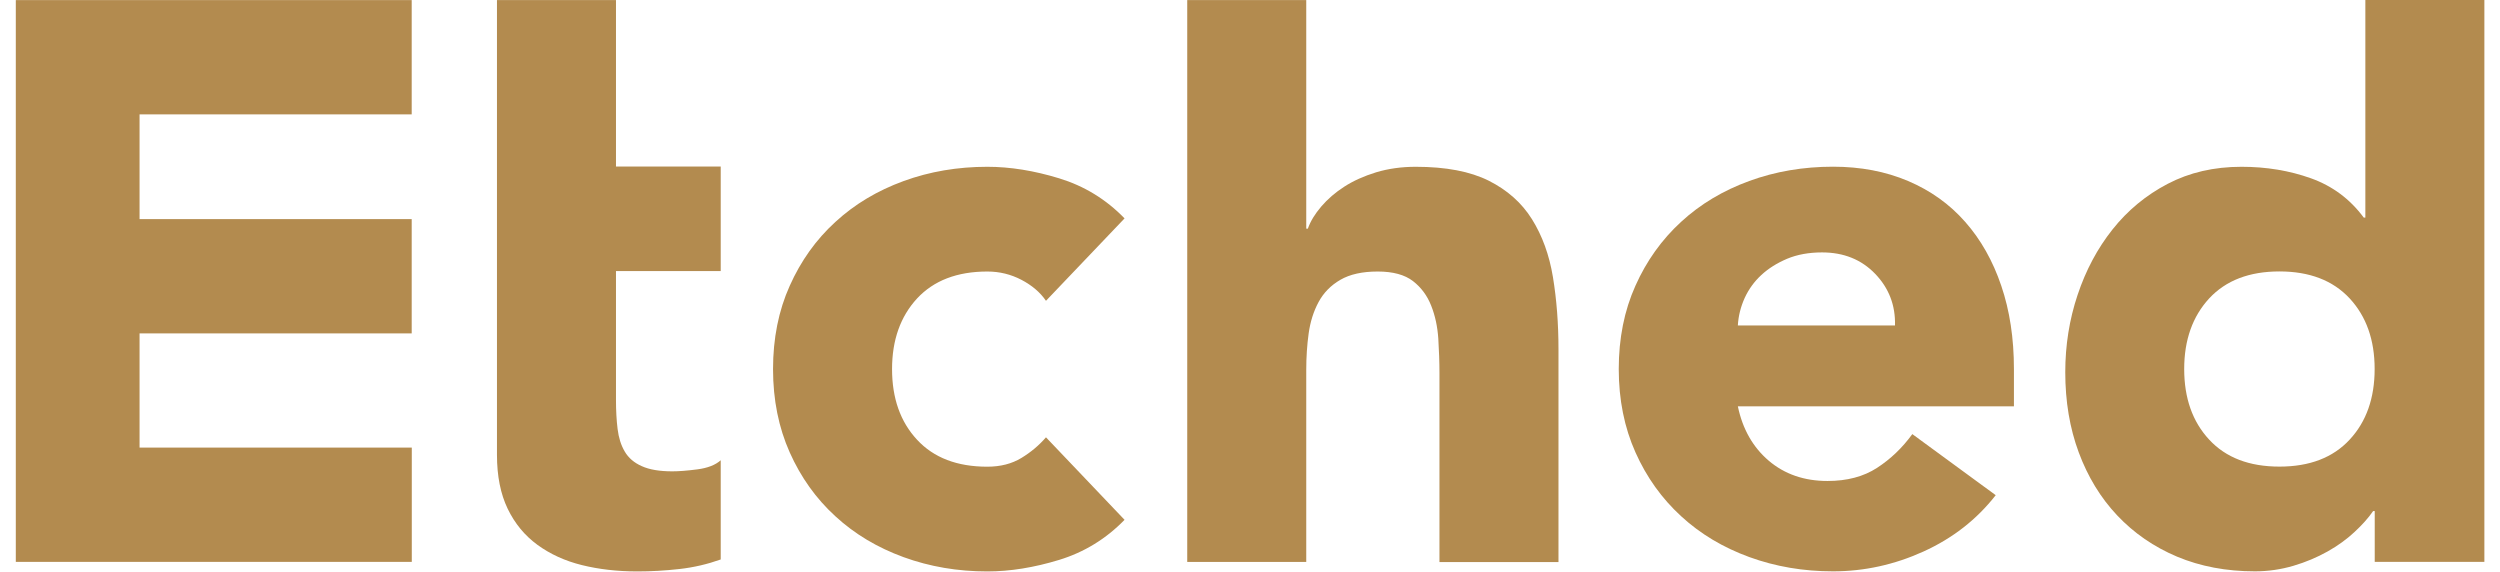
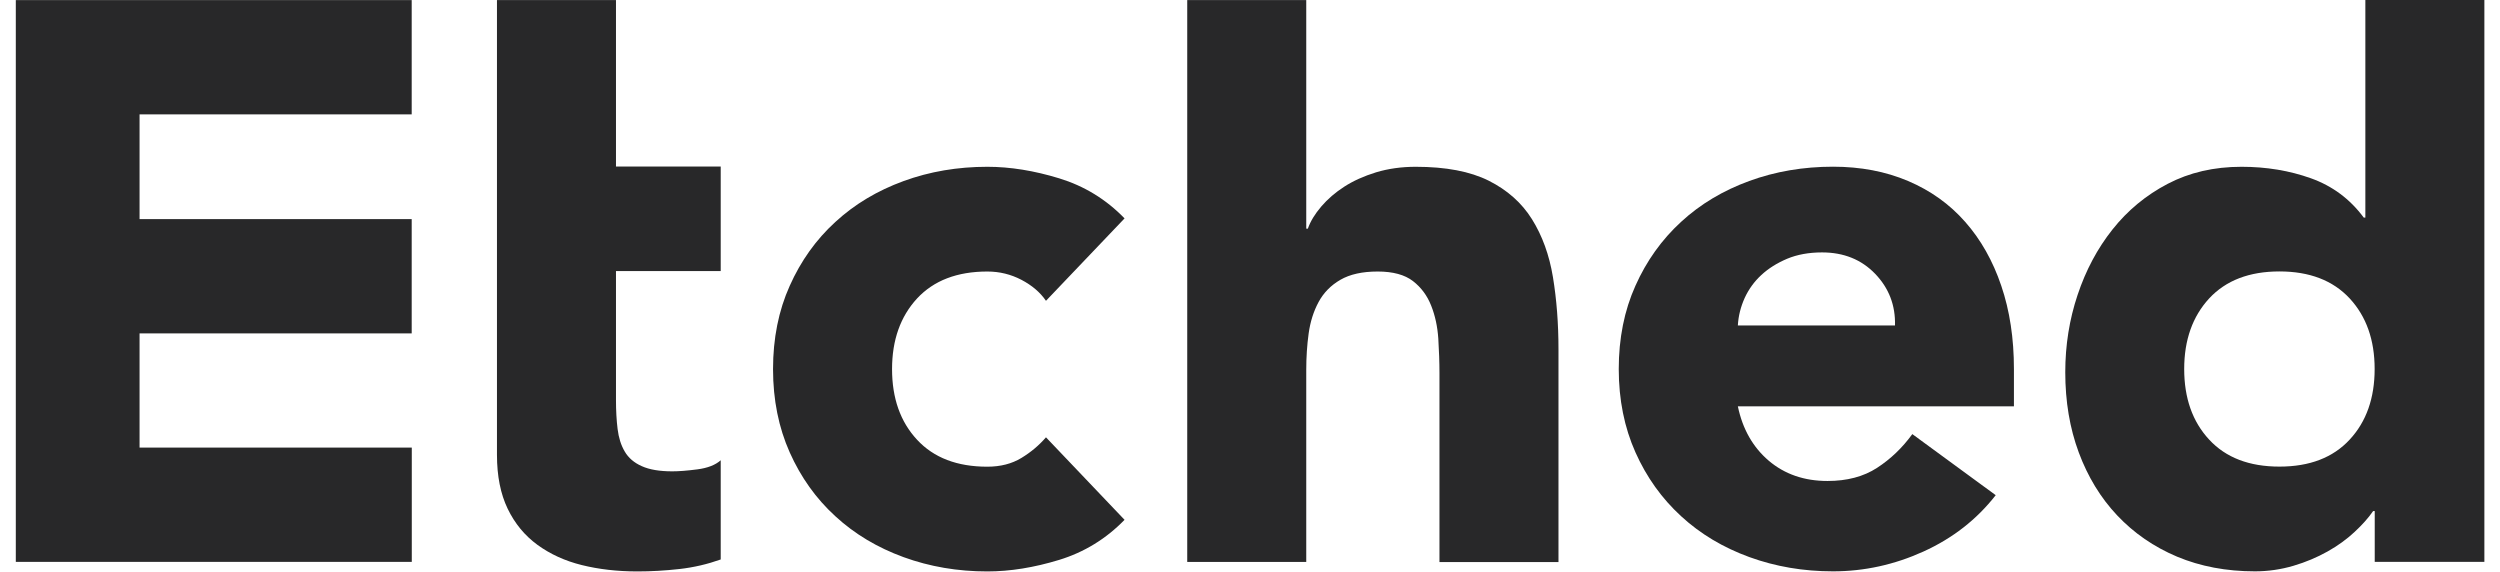
- <svg xmlns="http://www.w3.org/2000/svg" version="1.1" id="Layer_1" x="0px" y="0px" viewBox="0 0 280 64" style="enable-background:new 0 0 280 64;" xml:space="preserve" fill="rgb(179, 139, 79)">
+ <svg xmlns="http://www.w3.org/2000/svg" version="1.1" id="Layer_1" x="0px" y="0px" viewBox="0 0 280 64" style="enable-background:new 0 0 280 64;" xml:space="preserve" fill="#282829">
  <g>
    <polygon class="st0" points="1.77,0.01 46.11,0.01 46.11,12.81 15.63,12.81 15.63,24.54 46.11,24.54 46.11,37.34 15.63,37.34    15.63,50.13 46.12,50.13 46.12,62.93 1.77,62.93  " />
    <g>
      <path class="st0" d="M80.72,30.36H68.99V44.8c0,1.19,0.06,2.27,0.18,3.24c0.12,0.98,0.38,1.82,0.8,2.53    c0.41,0.71,1.05,1.26,1.91,1.64c0.86,0.39,2,0.58,3.42,0.58c0.71,0,1.65-0.07,2.8-0.22c1.15-0.15,2.03-0.49,2.62-1.02v11.11    c-1.48,0.53-3.02,0.89-4.62,1.07C74.5,63.91,72.93,64,71.39,64c-2.25,0-4.33-0.24-6.22-0.71c-1.9-0.47-3.55-1.23-4.98-2.27    c-1.42-1.04-2.53-2.38-3.33-4.04c-0.8-1.66-1.2-3.67-1.2-6.04V30.36V18.65V0.01h13.33v18.64h11.73V30.36z" />
      <path class="st0" d="M117.15,33.69c-0.65-0.95-1.57-1.73-2.75-2.35c-1.19-0.62-2.46-0.93-3.82-0.93c-3.38,0-6,1.01-7.87,3.02    c-1.86,2.02-2.8,4.65-2.8,7.91c0,3.26,0.93,5.9,2.8,7.91c1.87,2.02,4.49,3.02,7.87,3.02c1.48,0,2.75-0.33,3.82-0.98    c1.07-0.65,1.98-1.42,2.75-2.31l8.8,9.24c-2.07,2.13-4.52,3.63-7.33,4.49c-2.82,0.86-5.49,1.29-8.04,1.29    c-3.32,0-6.44-0.53-9.38-1.6c-2.93-1.07-5.48-2.59-7.64-4.58c-2.17-1.98-3.87-4.37-5.11-7.15c-1.24-2.78-1.87-5.89-1.87-9.33    c0-3.43,0.62-6.55,1.87-9.33c1.24-2.78,2.94-5.17,5.11-7.15c2.16-1.99,4.71-3.51,7.64-4.58c2.93-1.07,6.06-1.6,9.38-1.6    c2.55,0,5.23,0.43,8.04,1.29c2.81,0.86,5.26,2.35,7.33,4.49L117.15,33.69z" />
      <path class="st0" d="M146.3,0.01v25.6h0.18c0.29-0.83,0.8-1.66,1.51-2.49c0.71-0.83,1.57-1.57,2.58-2.22    c1.01-0.65,2.19-1.18,3.55-1.6c1.36-0.41,2.84-0.62,4.44-0.62c3.38,0,6.1,0.52,8.18,1.56c2.07,1.04,3.69,2.47,4.84,4.31    c1.15,1.84,1.94,4,2.35,6.49c0.41,2.49,0.62,5.18,0.62,8.09v23.82h-13.33V41.78c0-1.24-0.05-2.53-0.13-3.86    c-0.09-1.33-0.35-2.56-0.8-3.69c-0.44-1.12-1.12-2.04-2.04-2.75c-0.92-0.71-2.24-1.07-3.95-1.07c-1.72,0-3.11,0.31-4.18,0.93    c-1.07,0.62-1.88,1.45-2.44,2.49c-0.56,1.04-0.93,2.21-1.11,3.51c-0.18,1.3-0.27,2.67-0.27,4.09v21.51h-13.33V0.01H146.3z" />
      <path class="st0" d="M212.24,36.45c0.06-2.25-0.68-4.18-2.22-5.78c-1.54-1.6-3.52-2.4-5.95-2.4c-1.48,0-2.78,0.24-3.91,0.71    c-1.13,0.48-2.09,1.08-2.89,1.82c-0.8,0.74-1.42,1.6-1.87,2.58c-0.44,0.98-0.7,2-0.76,3.07H212.24z M223.52,55.46    c-2.13,2.73-4.83,4.83-8.09,6.31c-3.26,1.48-6.64,2.22-10.13,2.22c-3.32,0-6.44-0.53-9.38-1.6c-2.93-1.07-5.48-2.59-7.64-4.58    c-2.16-1.98-3.87-4.37-5.11-7.15c-1.24-2.78-1.87-5.89-1.87-9.33c0-3.43,0.62-6.55,1.87-9.33c1.24-2.78,2.95-5.17,5.11-7.15    c2.16-1.99,4.71-3.51,7.64-4.58c2.93-1.07,6.06-1.6,9.38-1.6c3.08,0,5.88,0.53,8.4,1.6c2.52,1.07,4.65,2.59,6.4,4.58    c1.75,1.98,3.1,4.37,4.04,7.15c0.95,2.79,1.42,5.9,1.42,9.33v4.18h-30.92c0.53,2.55,1.69,4.58,3.46,6.09    c1.78,1.51,3.97,2.27,6.58,2.27c2.19,0,4.04-0.49,5.55-1.47c1.51-0.98,2.83-2.24,3.95-3.78L223.52,55.46z" />
      <path class="st0" d="M265.96,41.33c0-3.26-0.93-5.89-2.8-7.91c-1.87-2.01-4.49-3.02-7.86-3.02c-3.38,0-6,1.01-7.87,3.02    c-1.86,2.02-2.8,4.65-2.8,7.91c0,3.26,0.93,5.9,2.8,7.91c1.87,2.02,4.49,3.02,7.87,3.02c3.38,0,6-1.01,7.86-3.02    C265.03,47.23,265.96,44.59,265.96,41.33 M278.23,62.93h-12.26v-5.69h-0.18c-0.53,0.77-1.23,1.55-2.09,2.35    c-0.86,0.8-1.86,1.53-3.02,2.18c-1.16,0.65-2.43,1.19-3.82,1.6c-1.39,0.41-2.83,0.62-4.31,0.62c-3.2,0-6.1-0.55-8.71-1.64    c-2.61-1.1-4.84-2.64-6.71-4.62c-1.87-1.98-3.3-4.34-4.31-7.06c-1.01-2.72-1.51-5.72-1.51-8.98c0-3.02,0.46-5.91,1.38-8.66    c0.92-2.76,2.22-5.2,3.91-7.33c1.69-2.13,3.75-3.84,6.18-5.11c2.43-1.27,5.18-1.91,8.27-1.91c2.78,0,5.38,0.43,7.78,1.29    c2.4,0.86,4.37,2.32,5.91,4.4h0.18V0h13.33V62.93z" />
    </g>
  </g>
</svg>
